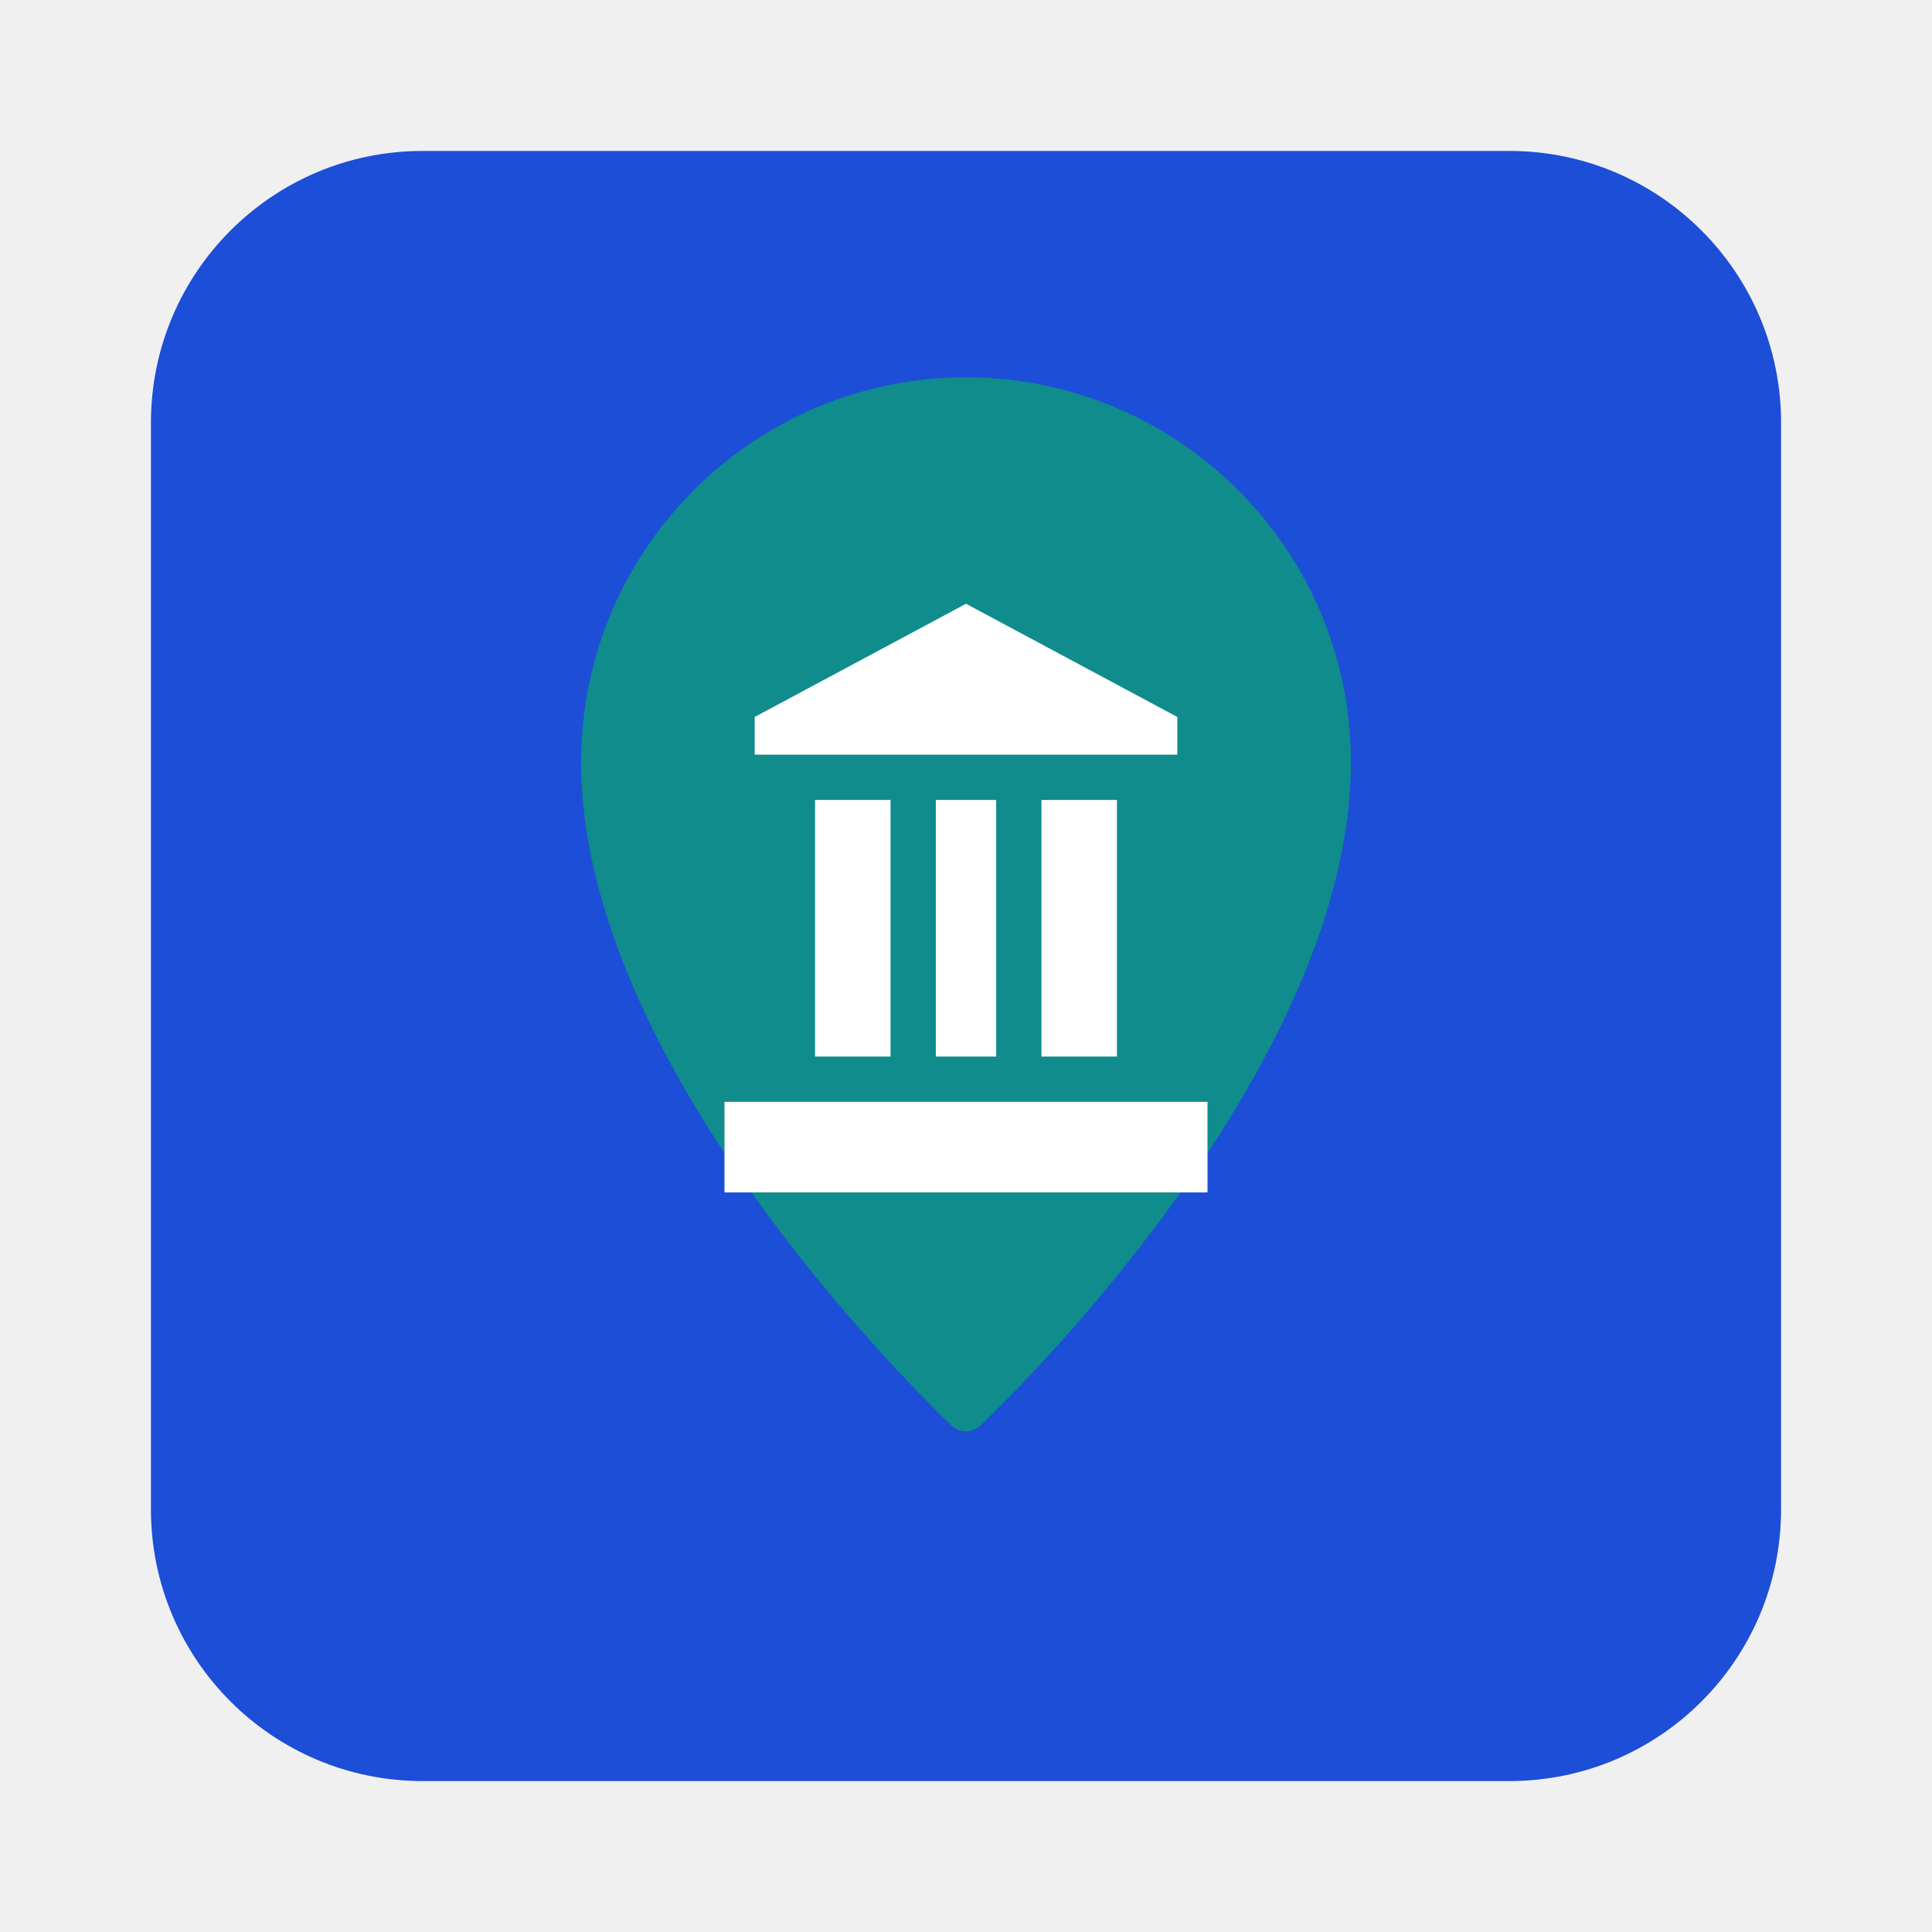
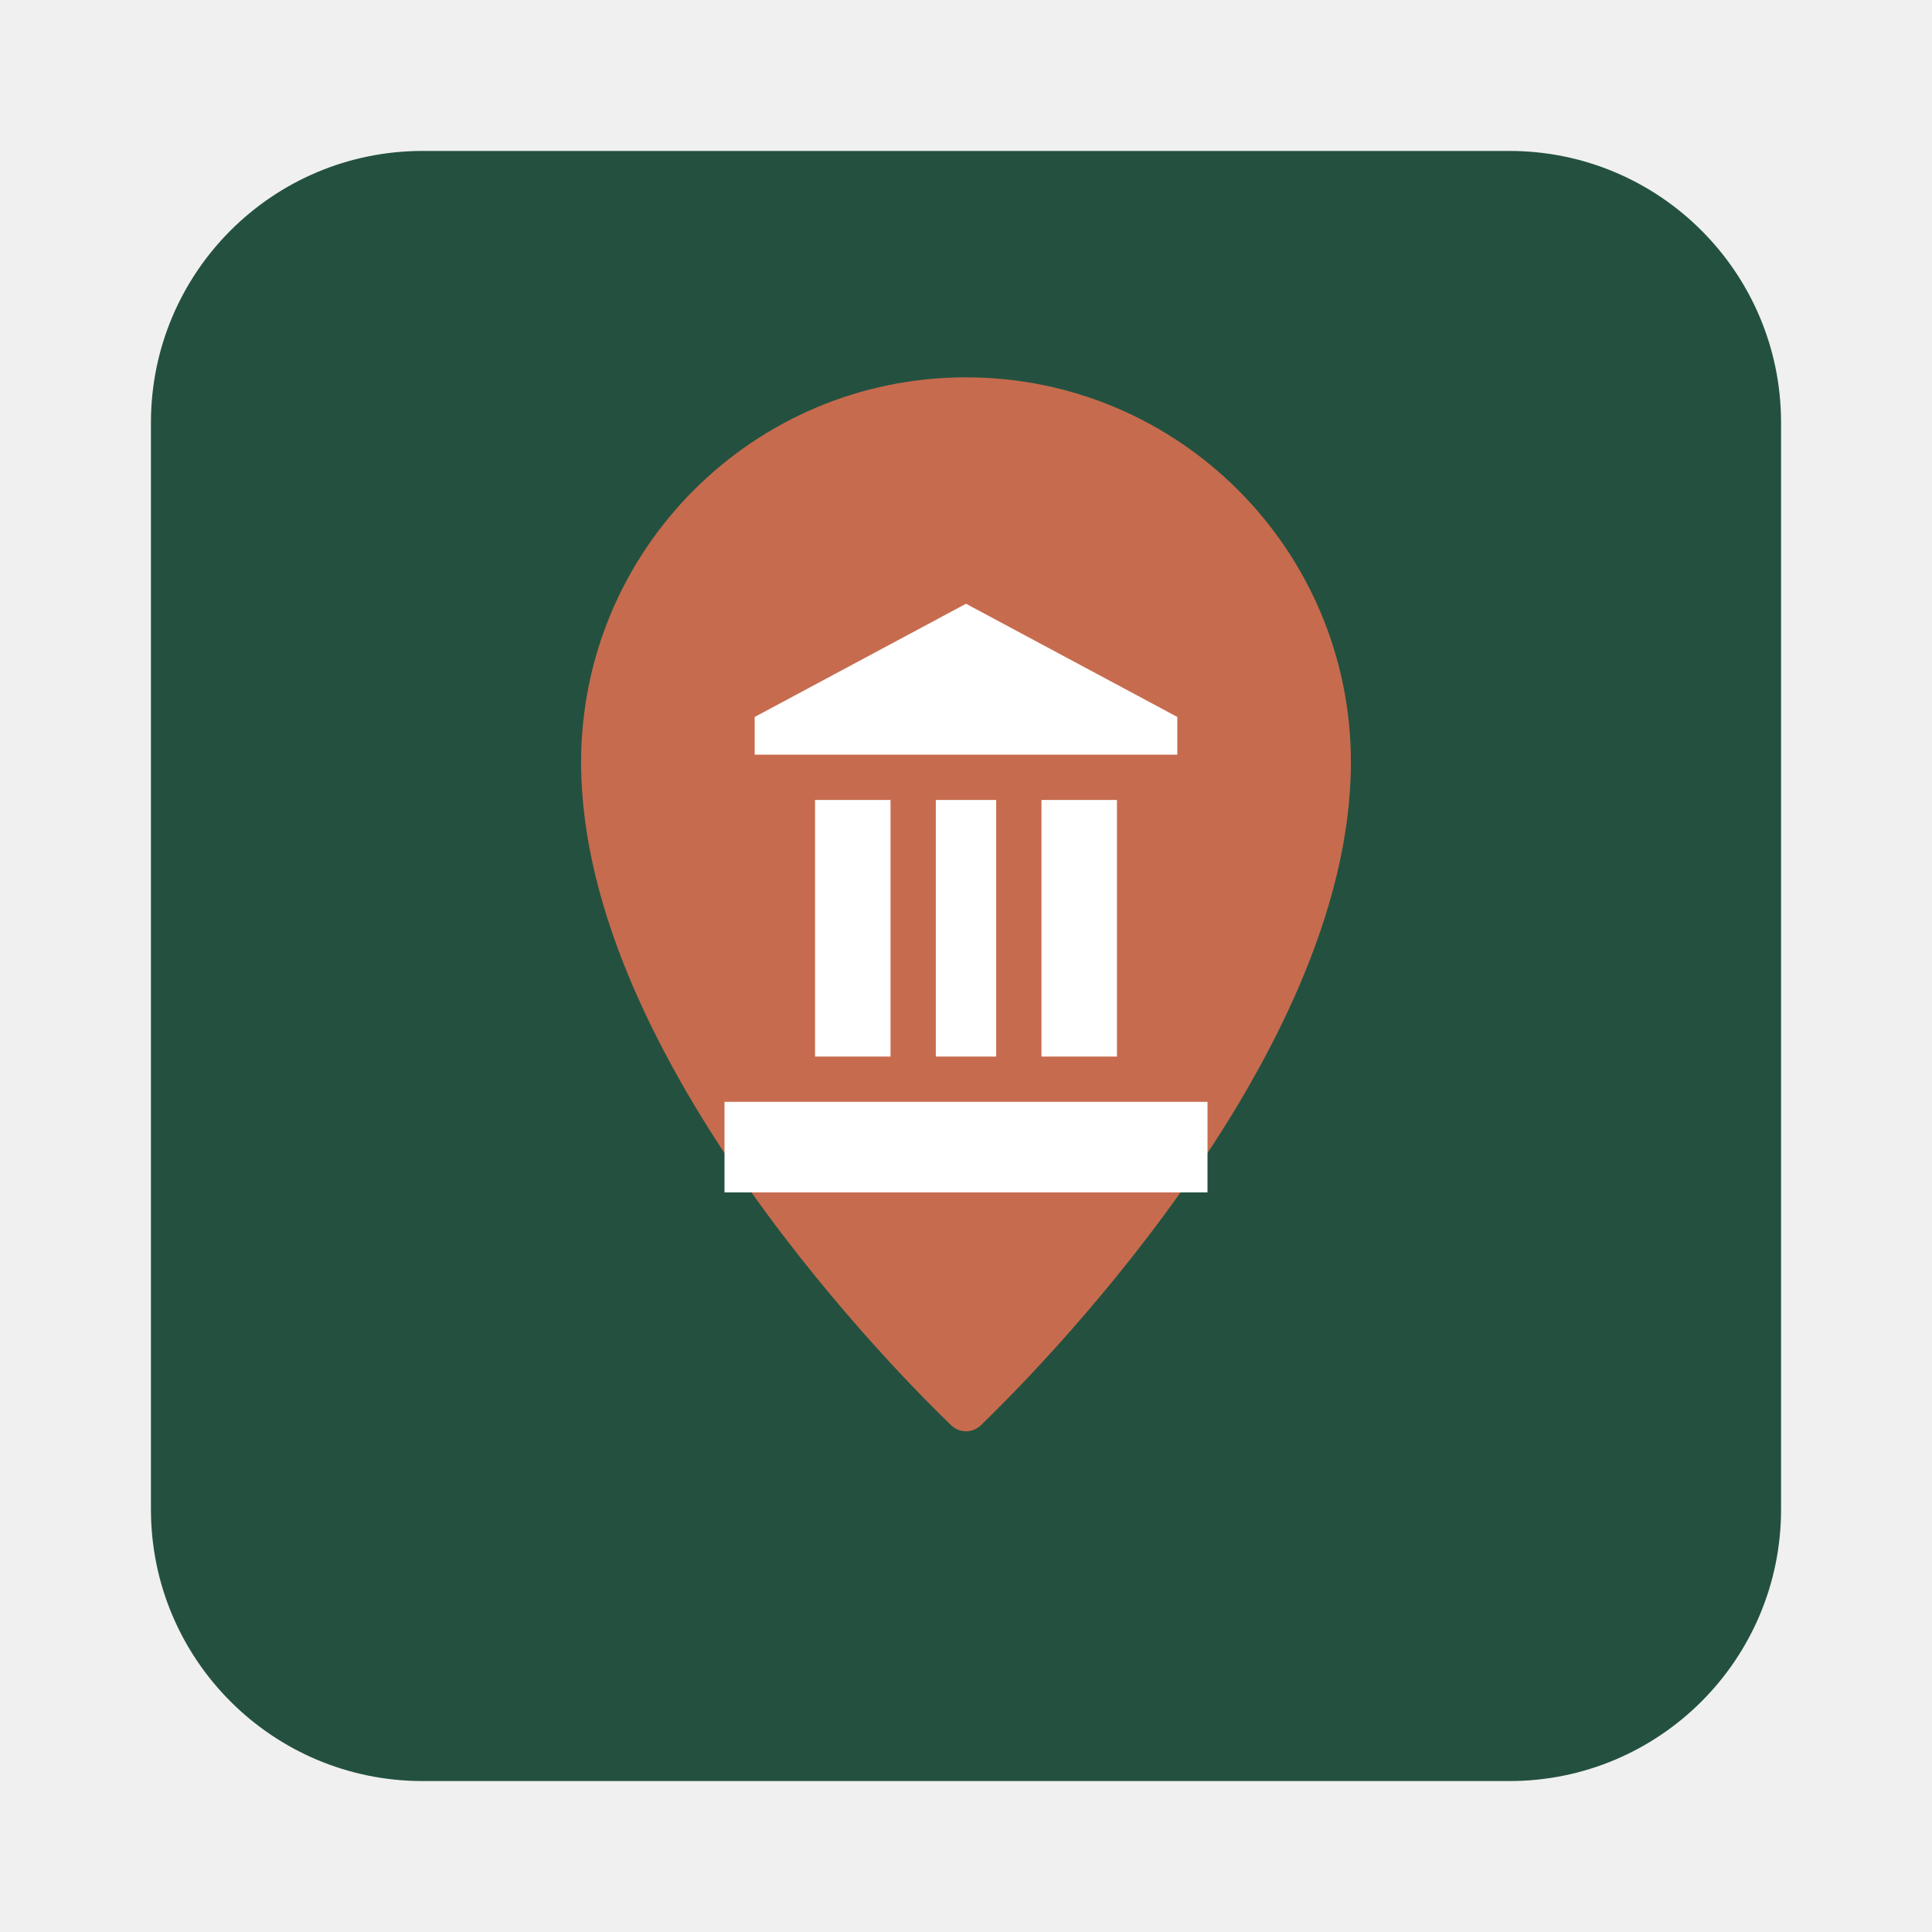
<svg xmlns="http://www.w3.org/2000/svg" width="128" height="128" viewBox="0 0 128 128" fill="none">
-   <rect x="10" y="10" width="108" height="108" rx="18" fill="#1D4ED8" />
-   <path d="M64 25C49.92 25 38.5 36.42 38.5 50.5C38.5 70.35 60.25 91.76 63.02 94.43C63.58 94.96 64.42 94.96 64.98 94.43C67.75 91.76 89.5 70.35 89.5 50.5C89.5 36.42 78.08 25 64 25Z" fill="#0F8C8B" />
+   <rect x="10" y="10" width="108" height="108" rx="18" fill="#24513F" />
+   <path d="M64 25C49.92 25 38.5 36.42 38.5 50.5C38.5 70.35 60.25 91.76 63.02 94.43C63.58 94.96 64.42 94.96 64.98 94.43C67.75 91.76 89.5 70.35 89.5 50.5C89.5 36.42 78.08 25 64 25Z" fill="#C76B4E" />
  <path d="M50 47.5L64 40L78 47.5V50H50V47.5Z" fill="#FFFFFF" />
  <path d="M54 53H59V70H54V53Z" fill="#FFFFFF" />
  <path d="M62 53H66V70H62V53Z" fill="#FFFFFF" />
  <path d="M69 53H74V70H69V53Z" fill="#FFFFFF" />
  <path d="M48 73H80V79H48V73Z" fill="#FFFFFF" />
</svg>
